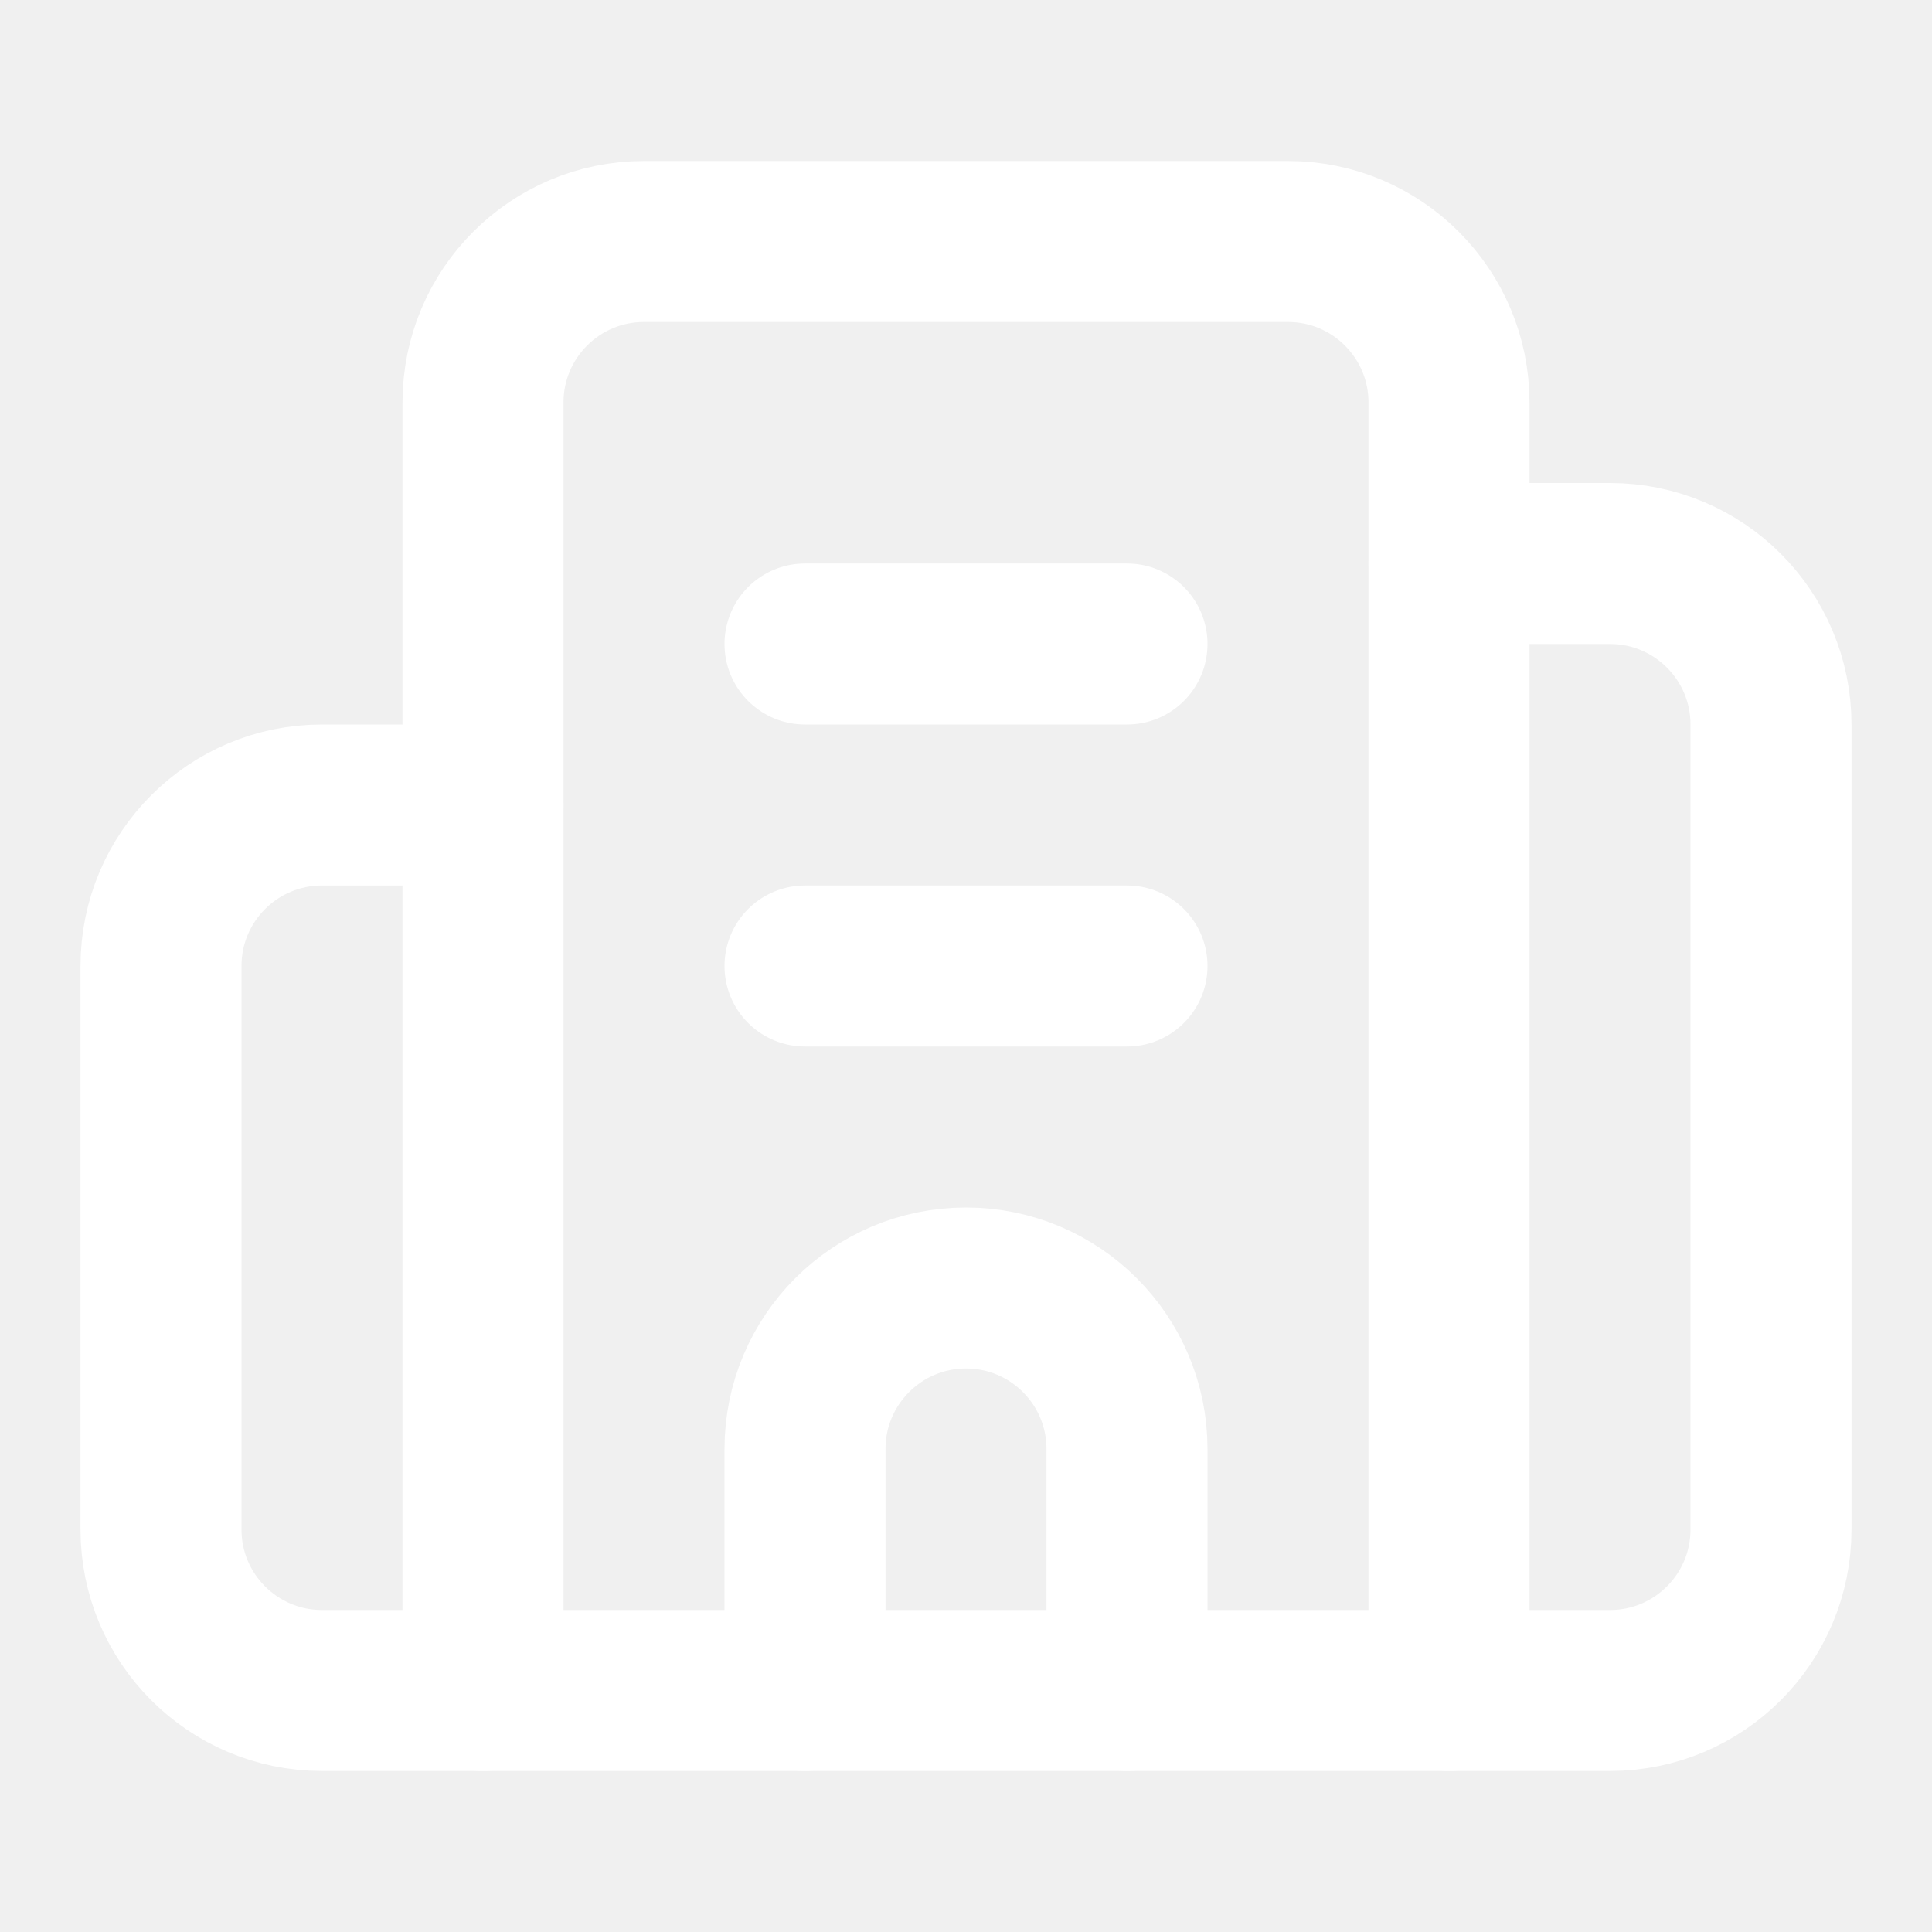
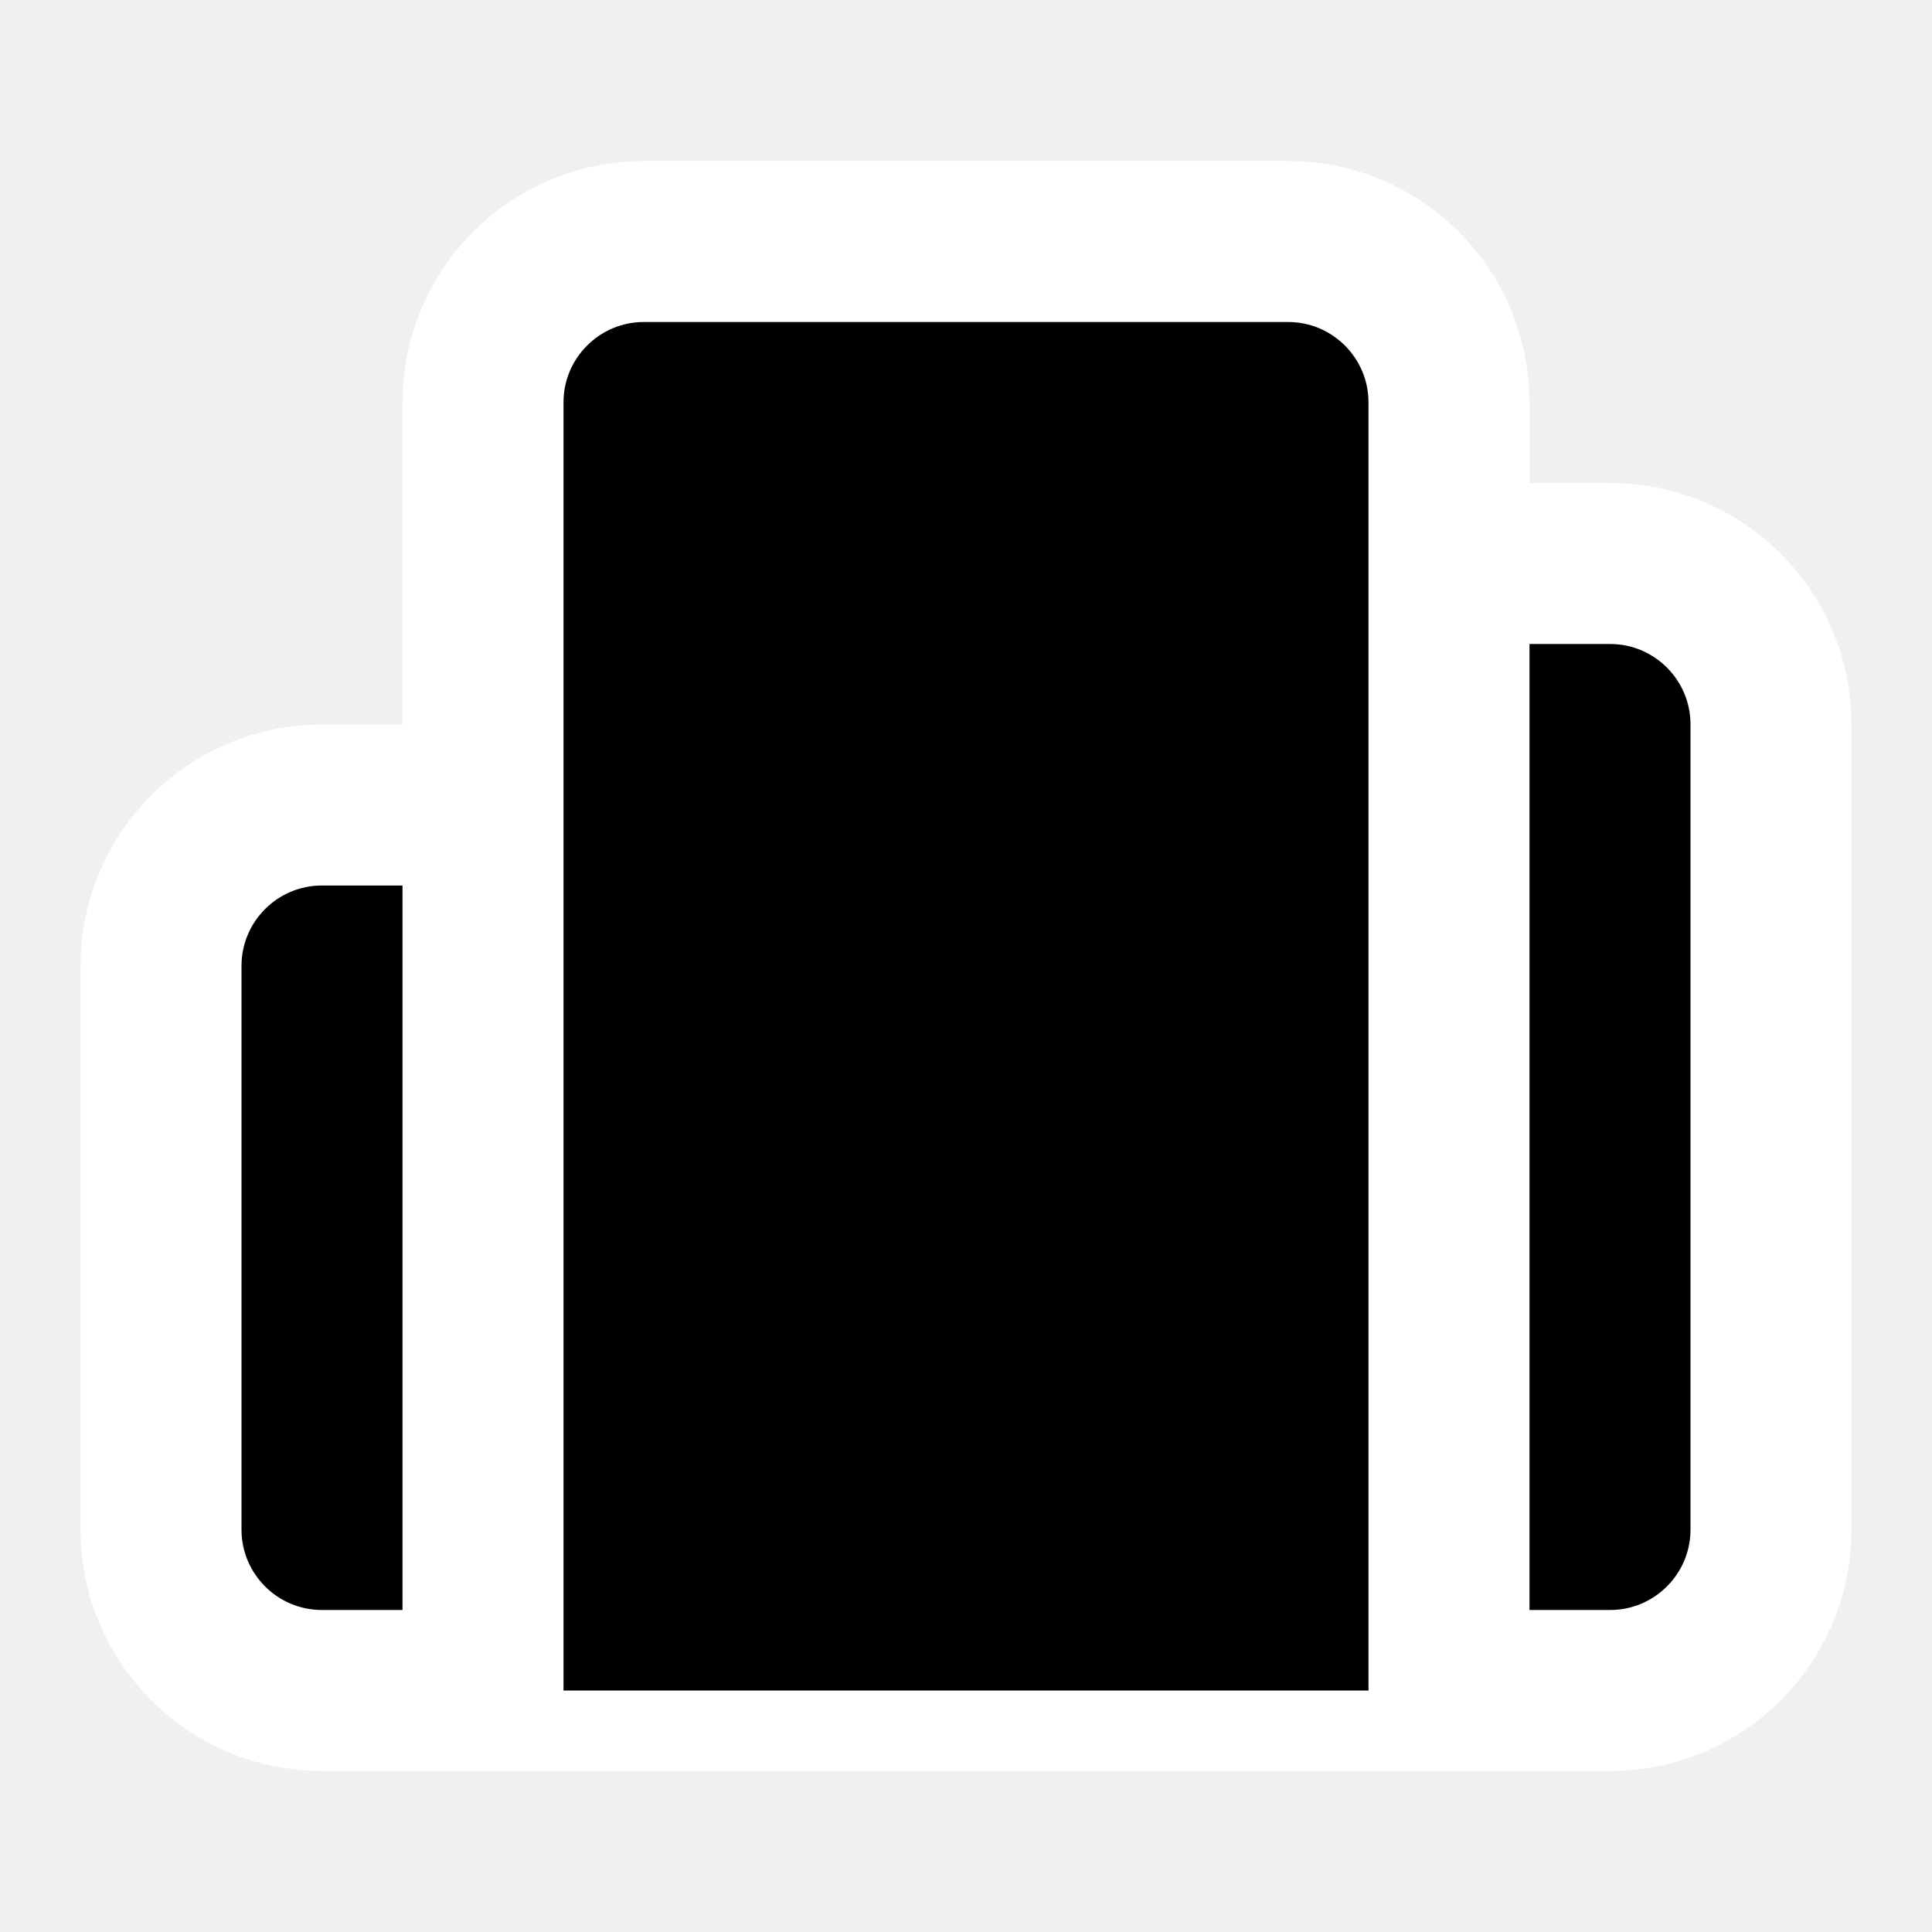
- <svg xmlns="http://www.w3.org/2000/svg" width="24" height="24" viewBox="0 0 24 24" fill="none" stroke="#FFFFFF" stroke-width="2" stroke-linecap="round" stroke-linejoin="round" class="lucide lucide-building2-icon lucide-building-2">
+ <svg xmlns="http://www.w3.org/2000/svg" width="24" height="24" viewBox="0 0 24 24" stroke="#FFFFFF" stroke-width="2" stroke-linecap="round" stroke-linejoin="round" class="lucide lucide-building2-icon lucide-building-2">
  <path d="M10 12h4" />
  <path d="M10 8h4" />
  <path d="M14 21v-3a2 2 0 0 0-4 0v3" />
  <path d="M6 10H4a2 2 0 0 0-2 2v7a2 2 0 0 0 2 2h16a2 2 0 0 0 2-2V9a2 2 0 0 0-2-2h-2" />
  <path d="M6 21V5a2 2 0 0 1 2-2h8a2 2 0 0 1 2 2v16" />
</svg>
